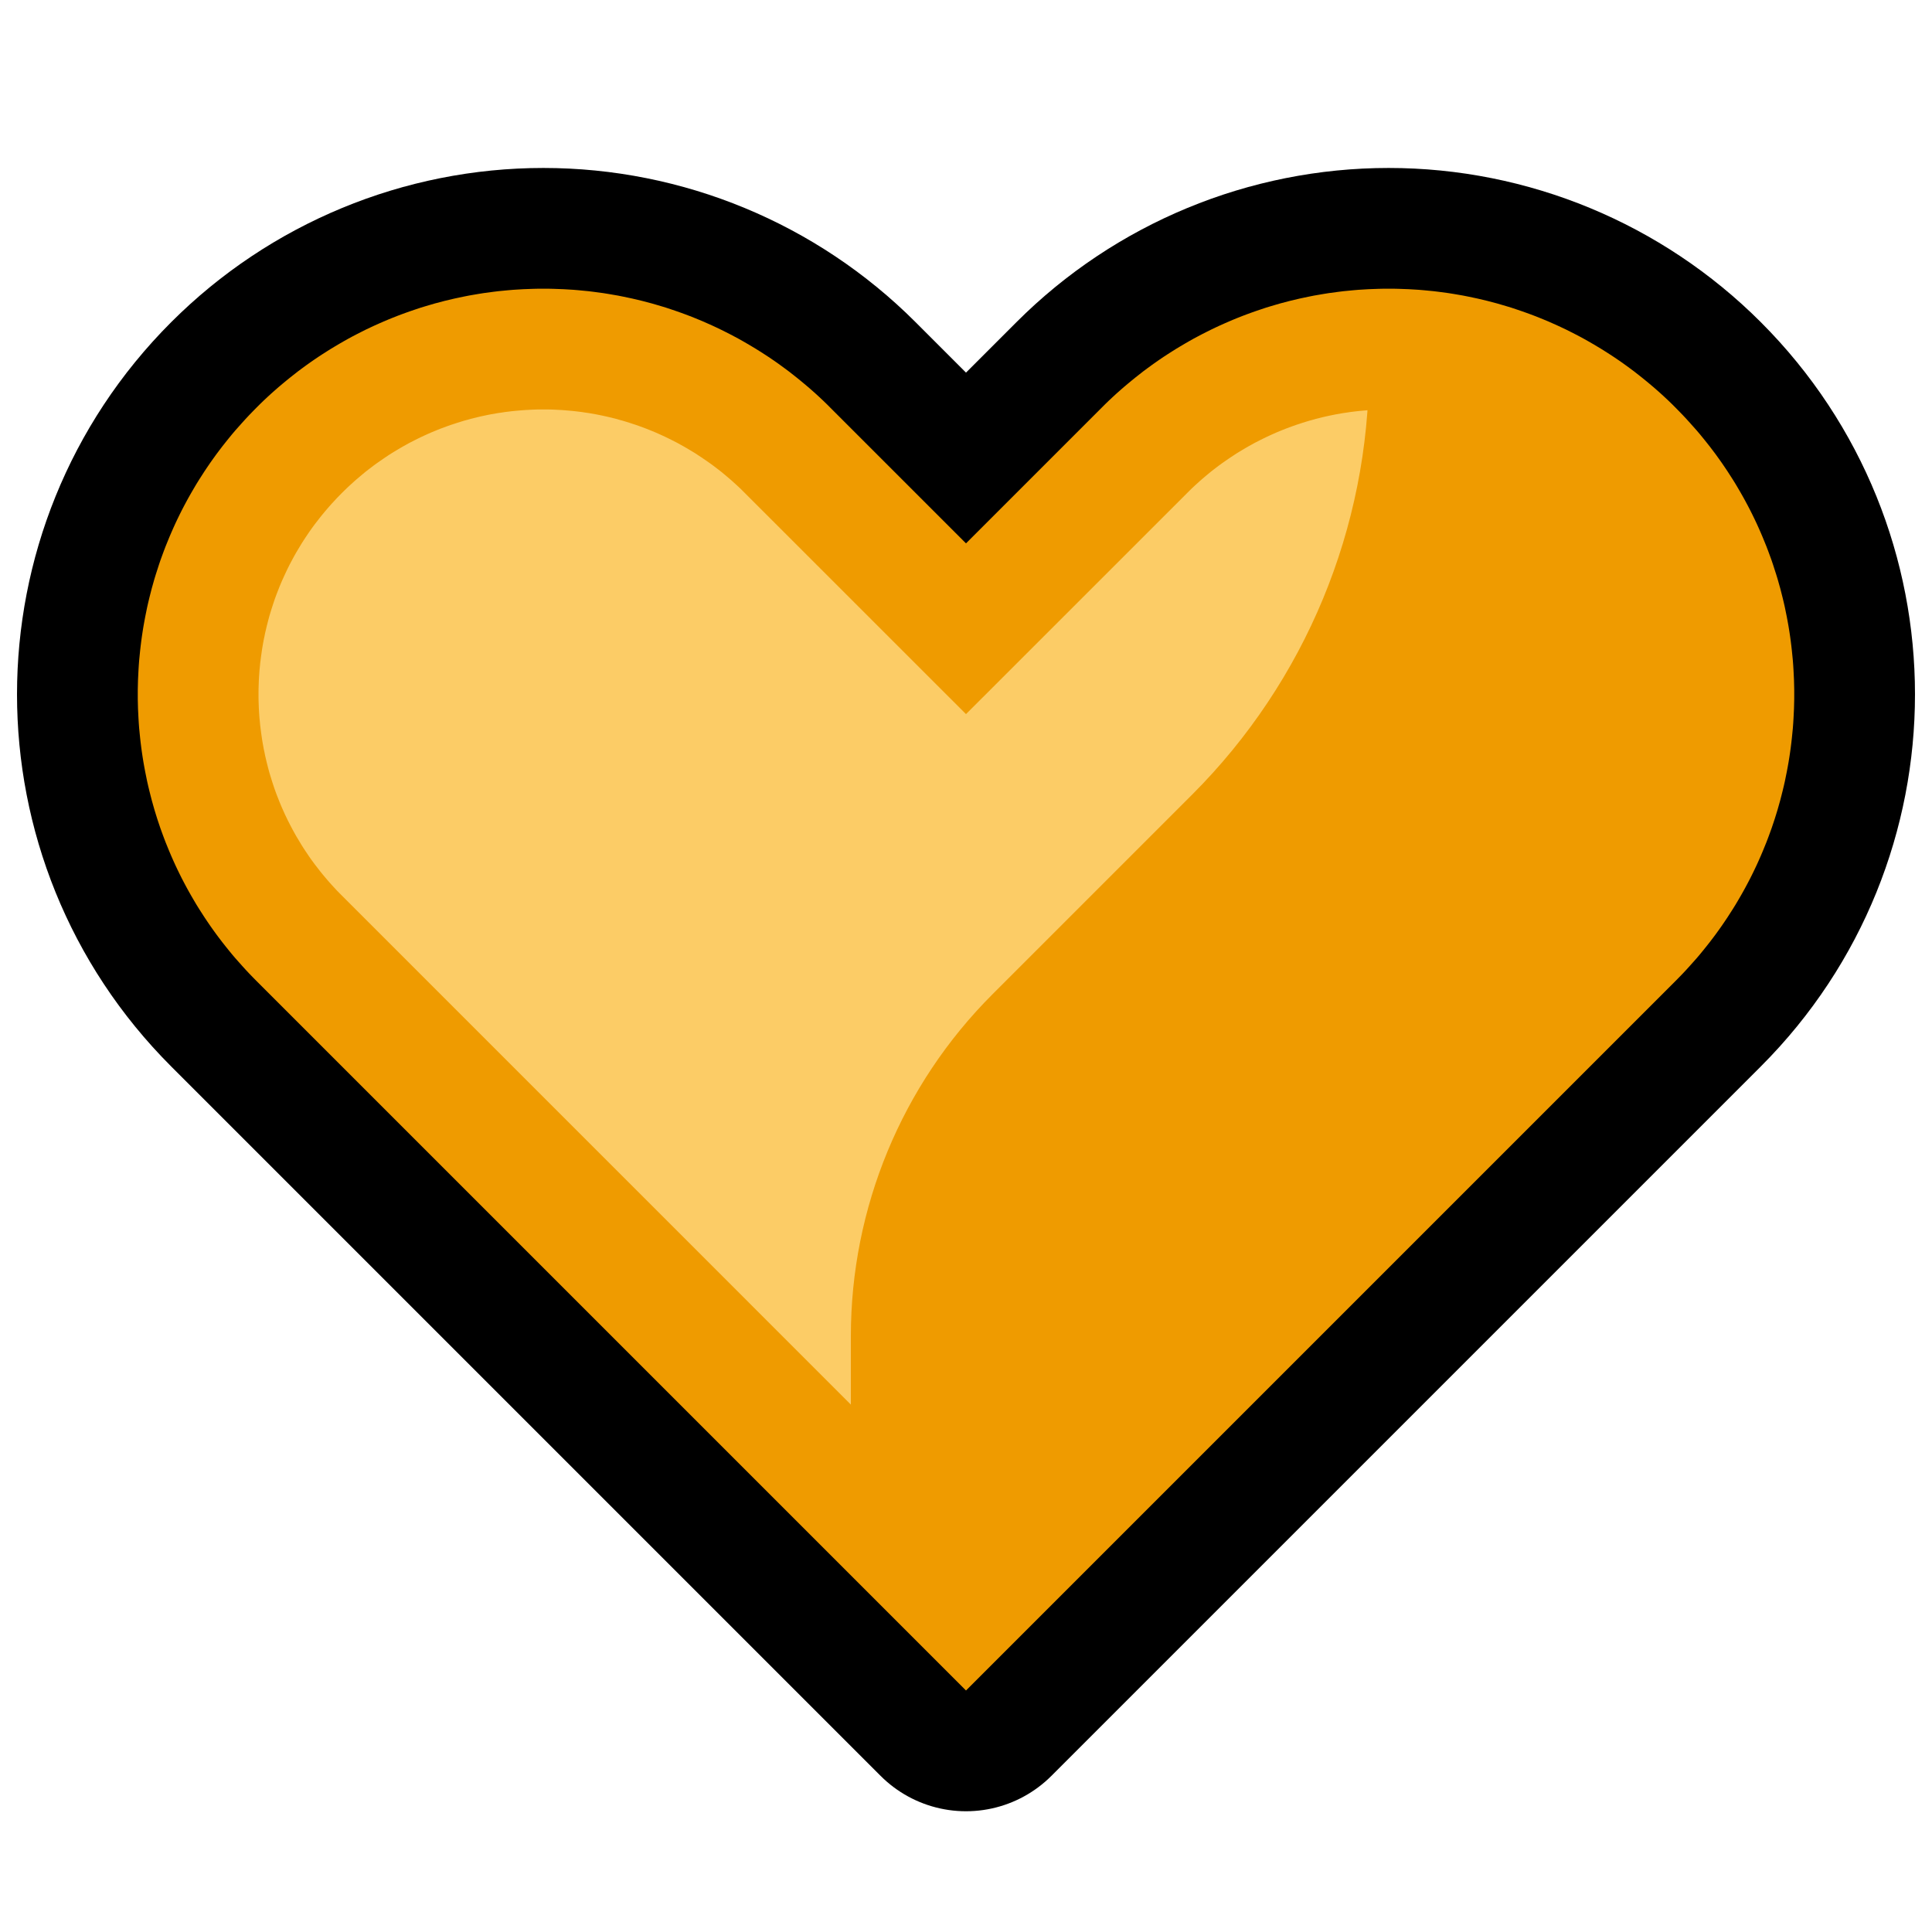
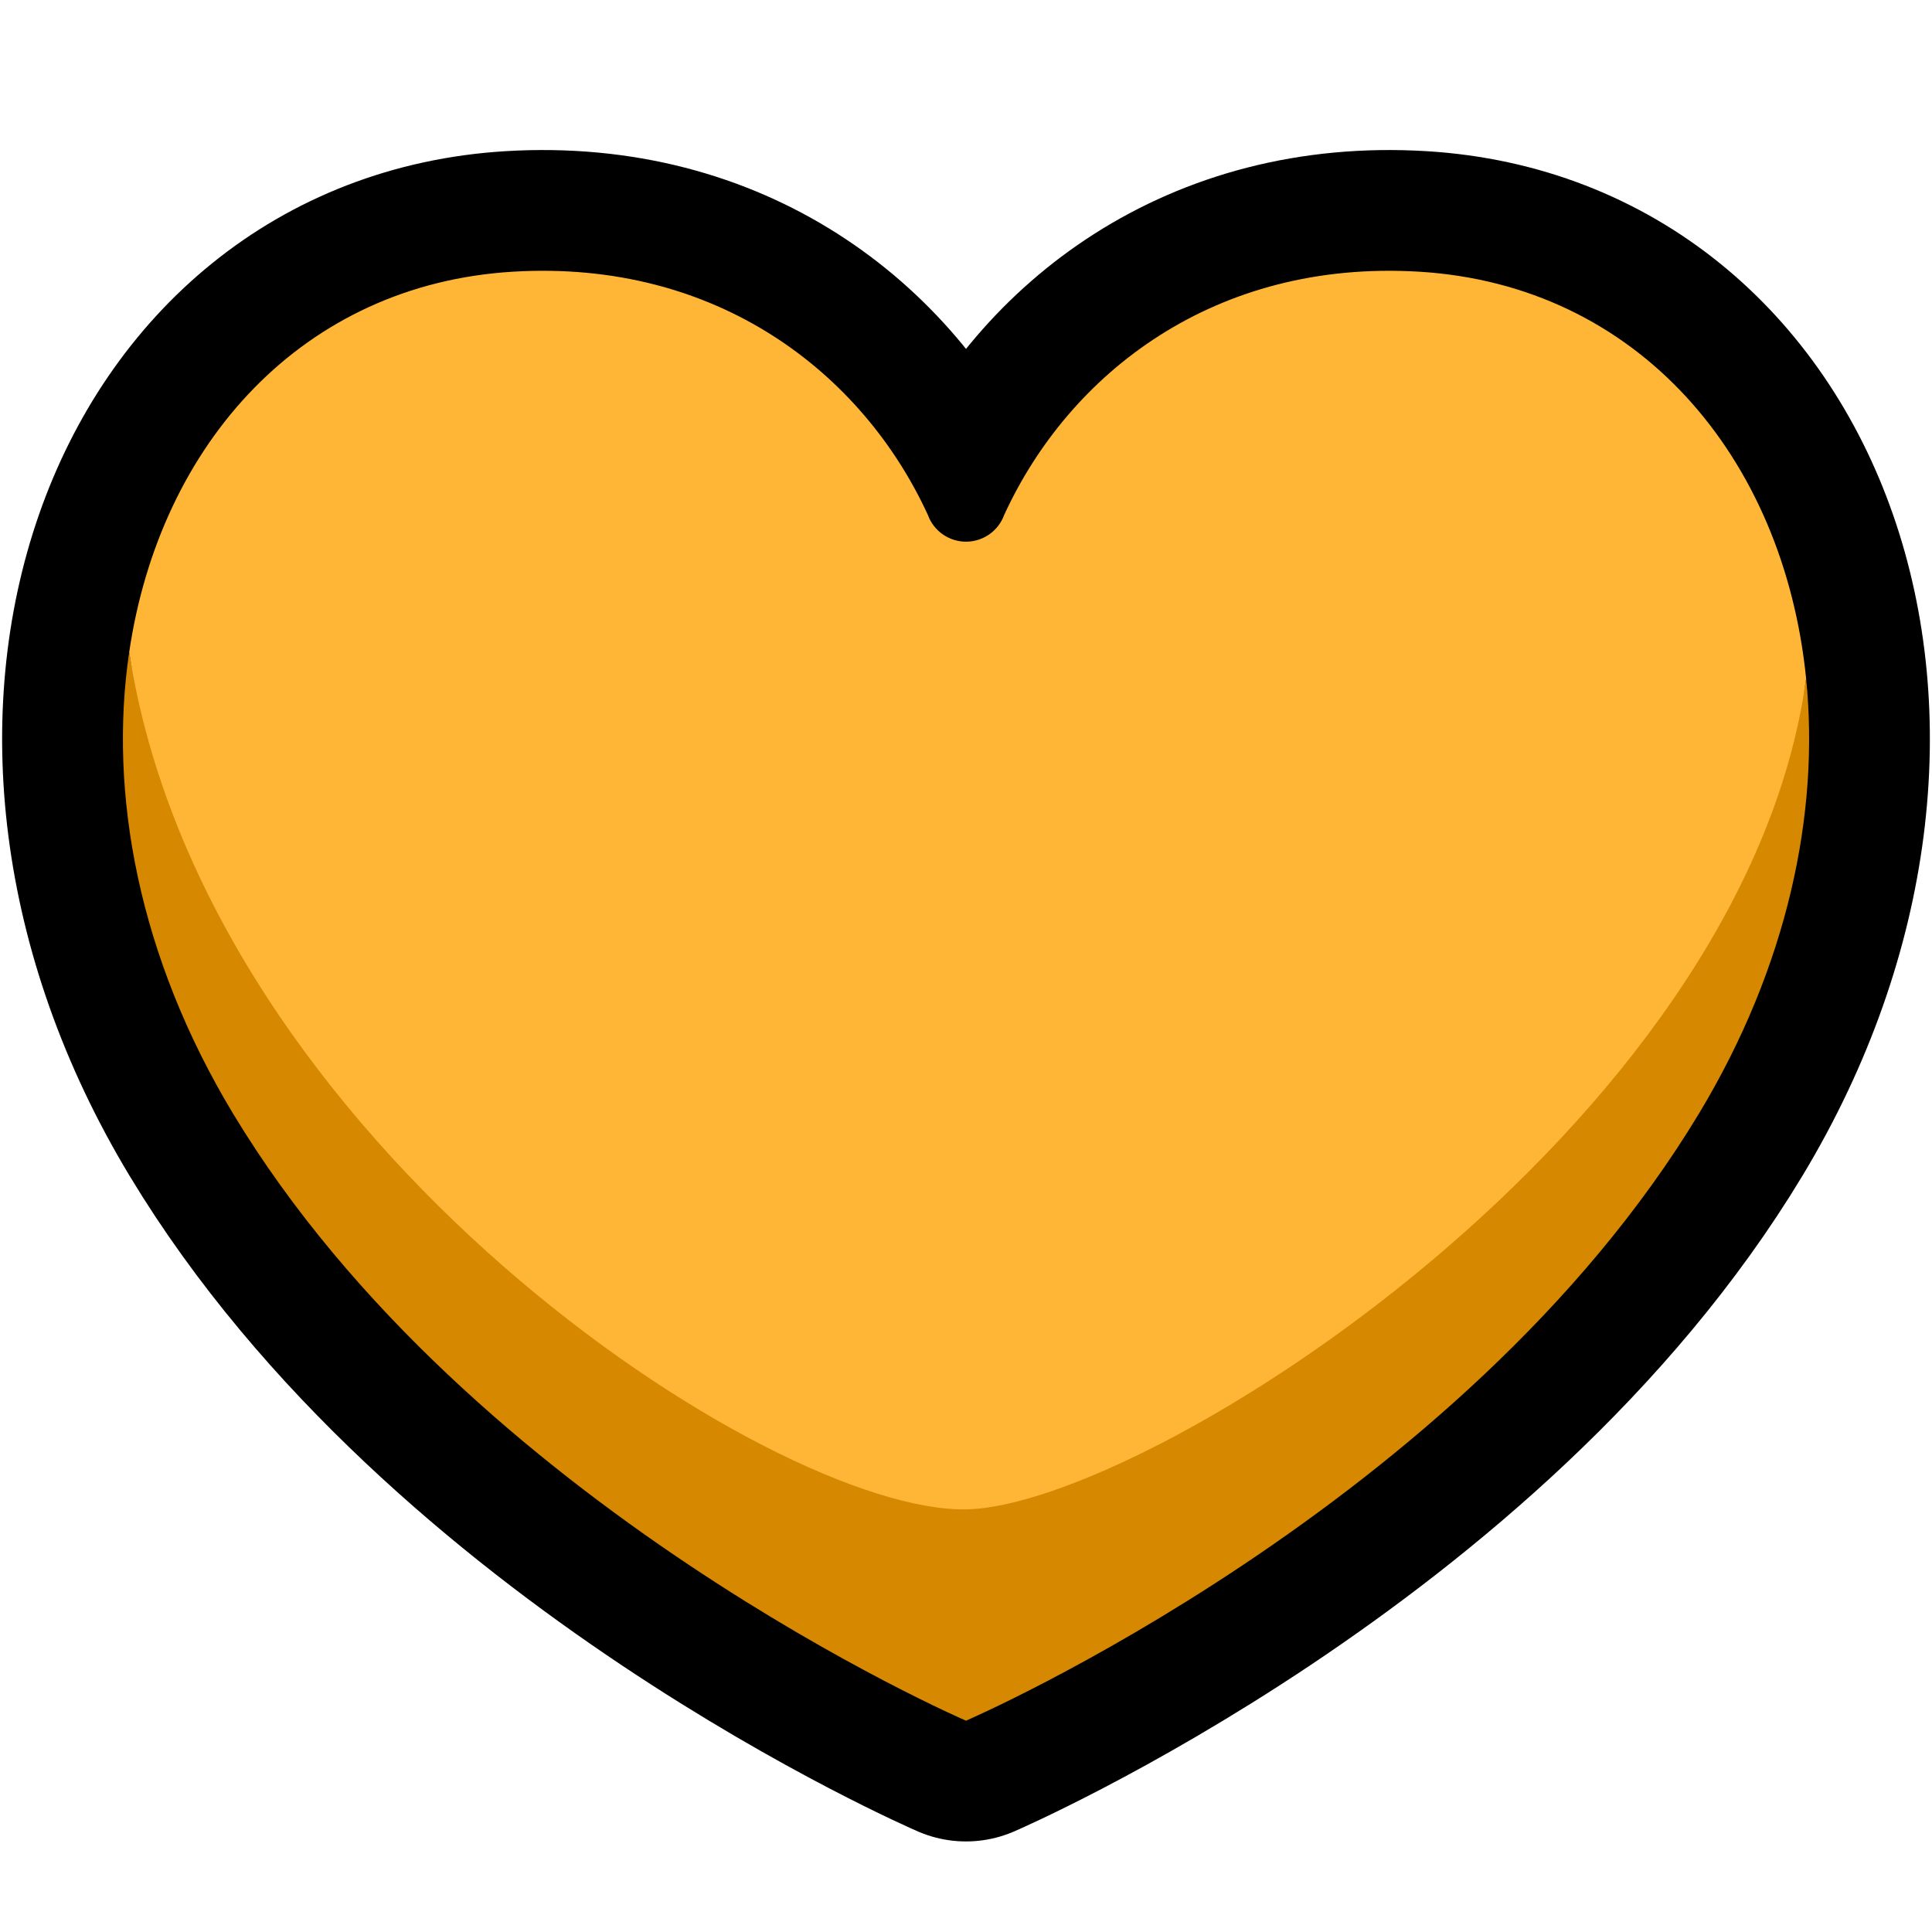
- <svg xmlns="http://www.w3.org/2000/svg" width="100%" height="100%" viewBox="0 0 32 32" version="1.1" xml:space="preserve" style="fill-rule:evenodd;clip-rule:evenodd;stroke-linecap:round;stroke-linejoin:round;stroke-miterlimit:1.5;">
+ <svg xmlns="http://www.w3.org/2000/svg" width="100%" height="100%" viewBox="0 0 32 32" version="1.1" xml:space="preserve" style="fill-rule:evenodd;clip-rule:evenodd;stroke-linejoin:round;stroke-miterlimit:1.5;">
  <rect id="yellow_heart" x="0" y="0" width="32" height="32" style="fill:none;" />
-   <g id="outline">
-     <path d="M16,28c0,0 -6.877,-6.877 -11.751,-11.751c-2.623,-2.623 -2.623,-6.875 0,-9.498c0.001,-0.001 0.001,-0.001 0.002,-0.002c1.26,-1.26 2.968,-1.967 4.749,-1.967c1.781,0 3.489,0.707 4.749,1.967c1.247,1.247 2.251,2.251 2.251,2.251c0,0 1.004,-1.004 2.251,-2.251c1.26,-1.26 2.968,-1.967 4.749,-1.967c1.781,0 3.489,0.707 4.749,1.967c0.001,0.001 0.001,0.001 0.002,0.002c2.623,2.623 2.623,6.875 0,9.498c-4.874,4.874 -11.751,11.751 -11.751,11.751Z" style="fill:none;stroke:#000;stroke-width:4px;" />
-   </g>
-   <g id="emoji">
-     <path d="M16,27.396c0,0 -6.557,-6.557 -11.205,-11.205c-2.501,-2.501 -2.501,-6.556 0,-9.057c0,0 0.001,-0.001 0.002,-0.002c1.201,-1.201 2.83,-1.876 4.528,-1.876c1.699,0 3.327,0.675 4.528,1.876c1.19,1.189 2.147,2.147 2.147,2.147c0,0 0.957,-0.958 2.147,-2.147c1.201,-1.201 2.829,-1.876 4.528,-1.876c1.698,0 3.327,0.675 4.528,1.876c0.001,0.001 0.002,0.002 0.002,0.002c2.501,2.501 2.501,6.556 0,9.057c-4.648,4.648 -11.205,11.205 -11.205,11.205Z" style="fill:#ef9b00;" />
-     <path d="M22.675,5.256l0,0.834c0,2.652 -1.054,5.196 -2.929,7.071c-1.08,1.08 -2.288,2.289 -3.31,3.31c-1.5,1.5 -2.343,3.535 -2.343,5.657l0,3.361l-9.298,-9.298c-2.501,-2.501 -2.501,-6.556 0,-9.057c0,0 0.001,-0.001 0.002,-0.002c1.201,-1.201 2.83,-1.876 4.528,-1.876c1.699,0 3.327,0.675 4.528,1.876c1.19,1.189 2.147,2.147 2.147,2.147c0,0 0.957,-0.958 2.147,-2.147c1.201,-1.201 2.829,-1.876 4.528,-1.876l0,0Z" style="fill:#fccc66;" />
-     <path d="M9.083,4.782l0.084,0.002l0.083,0.003l0.083,0.003l0.083,0.005l0.083,0.005l0.082,0.007l0.083,0.008l0.082,0.008l0.082,0.01l0.082,0.011l0.082,0.011l0.081,0.013l0.081,0.014l0.082,0.014l0.08,0.016l0.081,0.017l0.08,0.017l0.08,0.019l0.08,0.019l0.08,0.021l0.079,0.021l0.079,0.023l0.078,0.023l0.079,0.024l0.078,0.026l0.077,0.026l0.077,0.027l0.077,0.028l0.077,0.029l0.076,0.03l0.076,0.031l0.076,0.032l0.075,0.033l0.074,0.033l0.075,0.035l0.073,0.035l0.074,0.037l0.073,0.037l0.072,0.038l0.073,0.039l0.071,0.04l0.071,0.041l0.071,0.042l0.07,0.042l0.07,0.044l0.069,0.044l0.069,0.045l0.068,0.046l0.068,0.047l0.067,0.048l0.067,0.049l0.066,0.049l0.065,0.051l0.065,0.051l0.064,0.052l0.064,0.053l0.063,0.053l0.063,0.055l0.062,0.055l0.061,0.056l0.061,0.057l0.06,0.058l0.059,0.059l2.251,2.251l2.251,-2.251l0.059,-0.059l0.06,-0.058l0.061,-0.057l0.061,-0.056l0.062,-0.055l0.063,-0.055l0.063,-0.053l0.064,-0.053l0.064,-0.052l0.065,-0.051l0.065,-0.051l0.066,-0.049l0.067,-0.049l0.067,-0.048l0.068,-0.047l0.068,-0.046l0.069,-0.045l0.069,-0.044l0.07,-0.044l0.07,-0.042l0.071,-0.042l0.071,-0.041l0.071,-0.04l0.073,-0.039l0.072,-0.038l0.073,-0.037l0.074,-0.037l0.073,-0.035l0.075,-0.035l0.074,-0.033l0.075,-0.033l0.076,-0.032l0.076,-0.031l0.076,-0.03l0.077,-0.029l0.077,-0.028l0.077,-0.027l0.077,-0.026l0.078,-0.026l0.079,-0.024l0.078,-0.023l0.079,-0.023l0.079,-0.021l0.08,-0.021l0.08,-0.019l0.08,-0.019l0.08,-0.017l0.081,-0.017l0.08,-0.016l0.082,-0.014l0.081,-0.014l0.081,-0.013l0.082,-0.011l0.082,-0.011l0.082,-0.01l0.082,-0.008l0.083,-0.008l0.082,-0.007l0.083,-0.005l0.083,-0.005l0.083,-0.003l0.083,-0.003l0.084,-0.002l0.083,0l0.083,0l0.084,0.002l0.083,0.003l0.083,0.003l0.083,0.005l0.083,0.005l0.082,0.007l0.083,0.008l0.082,0.008l0.082,0.01l0.082,0.011l0.082,0.011l0.081,0.013l0.082,0.014l0.081,0.014l0.08,0.016l0.081,0.017l0.08,0.017l0.08,0.019l0.08,0.019l0.08,0.021l0.079,0.021l0.079,0.023l0.078,0.023l0.079,0.024l0.078,0.026l0.077,0.026l0.077,0.027l0.077,0.028l0.077,0.029l0.076,0.03l0.076,0.031l0.076,0.032l0.075,0.033l0.074,0.033l0.075,0.035l0.074,0.035l0.073,0.037l0.073,0.037l0.073,0.038l0.072,0.039l0.071,0.04l0.071,0.041l0.071,0.042l0.07,0.042l0.07,0.044l0.069,0.044l0.069,0.045l0.068,0.046l0.068,0.047l0.067,0.048l0.067,0.049l0.066,0.049l0.065,0.051l0.065,0.051l0.064,0.052l0.064,0.053l0.063,0.053l0.063,0.055l0.062,0.055l0.061,0.056l0.061,0.057l0.06,0.058l0.061,0.061l0.061,0.062l0.06,0.062l0.059,0.063l0.058,0.064l0.057,0.064l0.057,0.064l0.055,0.065l0.054,0.066l0.053,0.066l0.053,0.067l0.051,0.067l0.051,0.068l0.049,0.068l0.049,0.069l0.047,0.069l0.047,0.07l0.045,0.07l0.045,0.07l0.044,0.071l0.042,0.071l0.042,0.072l0.041,0.072l0.04,0.073l0.039,0.073l0.038,0.073l0.037,0.074l0.036,0.074l0.035,0.074l0.034,0.075l0.033,0.075l0.032,0.075l0.031,0.076l0.031,0.076l0.029,0.076l0.028,0.076l0.028,0.077l0.026,0.077l0.025,0.078l0.025,0.077l0.024,0.078l0.022,0.078l0.022,0.078l0.02,0.078l0.02,0.079l0.019,0.079l0.018,0.079l0.016,0.079l0.016,0.079l0.015,0.08l0.014,0.079l0.013,0.08l0.012,0.08l0.011,0.08l0.01,0.08l0.009,0.08l0.008,0.08l0.008,0.081l0.006,0.08l0.005,0.08l0.004,0.081l0.004,0.08l0.002,0.081l0.002,0.08l0,0.081l0,0.081l-0.002,0.08l-0.002,0.081l-0.004,0.08l-0.004,0.081l-0.005,0.08l-0.006,0.08l-0.008,0.081l-0.008,0.08l-0.009,0.08l-0.01,0.08l-0.011,0.08l-0.012,0.08l-0.013,0.08l-0.014,0.079l-0.015,0.08l-0.016,0.079l-0.016,0.079l-0.018,0.079l-0.019,0.079l-0.02,0.079l-0.02,0.078l-0.022,0.078l-0.022,0.078l-0.024,0.078l-0.024,0.077l-0.026,0.078l-0.026,0.077l-0.028,0.077l-0.028,0.076l-0.029,0.076l-0.031,0.076l-0.031,0.076l-0.032,0.075l-0.033,0.075l-0.034,0.075l-0.035,0.074l-0.036,0.074l-0.037,0.074l-0.038,0.073l-0.039,0.073l-0.04,0.073l-0.041,0.072l-0.042,0.072l-0.042,0.071l-0.044,0.071l-0.045,0.07l-0.045,0.07l-0.047,0.07l-0.047,0.069l-0.049,0.069l-0.049,0.068l-0.051,0.068l-0.051,0.067l-0.053,0.067l-0.053,0.066l-0.054,0.066l-0.055,0.065l-0.057,0.064l-0.057,0.064l-0.058,0.064l-0.059,0.063l-0.06,0.062l-0.061,0.062l-11.751,11.751l-11.751,-11.751l-0.061,-0.062l-0.06,-0.062l-0.059,-0.063l-0.058,-0.064l-0.057,-0.064l-0.057,-0.064l-0.055,-0.065l-0.054,-0.066l-0.053,-0.066l-0.053,-0.067l-0.051,-0.067l-0.051,-0.068l-0.049,-0.068l-0.049,-0.069l-0.047,-0.069l-0.047,-0.07l-0.045,-0.07l-0.045,-0.07l-0.044,-0.071l-0.042,-0.071l-0.042,-0.072l-0.041,-0.072l-0.04,-0.073l-0.039,-0.073l-0.038,-0.073l-0.037,-0.074l-0.036,-0.074l-0.035,-0.074l-0.034,-0.075l-0.033,-0.075l-0.032,-0.075l-0.031,-0.076l-0.031,-0.076l-0.029,-0.076l-0.028,-0.076l-0.028,-0.077l-0.026,-0.077l-0.026,-0.078l-0.024,-0.077l-0.024,-0.078l-0.022,-0.078l-0.022,-0.078l-0.02,-0.078l-0.02,-0.079l-0.019,-0.079l-0.018,-0.079l-0.016,-0.079l-0.016,-0.079l-0.015,-0.08l-0.014,-0.079l-0.013,-0.08l-0.012,-0.08l-0.011,-0.08l-0.01,-0.08l-0.009,-0.08l-0.008,-0.08l-0.008,-0.081l-0.006,-0.08l-0.005,-0.08l-0.004,-0.081l-0.004,-0.08l-0.002,-0.081l-0.002,-0.08l0,-0.081l0,-0.081l0.002,-0.08l0.002,-0.081l0.004,-0.08l0.004,-0.081l0.005,-0.08l0.006,-0.08l0.008,-0.081l0.008,-0.08l0.009,-0.08l0.01,-0.08l0.011,-0.08l0.012,-0.08l0.013,-0.08l0.014,-0.079l0.015,-0.08l0.016,-0.079l0.016,-0.079l0.018,-0.079l0.019,-0.079l0.02,-0.079l0.02,-0.078l0.022,-0.078l0.022,-0.078l0.024,-0.078l0.025,-0.077l0.025,-0.078l0.026,-0.077l0.028,-0.077l0.028,-0.076l0.029,-0.076l0.031,-0.076l0.031,-0.076l0.032,-0.075l0.033,-0.075l0.034,-0.075l0.035,-0.074l0.036,-0.074l0.037,-0.074l0.038,-0.073l0.039,-0.073l0.04,-0.073l0.041,-0.072l0.042,-0.072l0.042,-0.071l0.044,-0.071l0.045,-0.07l0.045,-0.07l0.047,-0.07l0.047,-0.069l0.049,-0.069l0.049,-0.068l0.051,-0.068l0.051,-0.067l0.053,-0.067l0.053,-0.066l0.054,-0.066l0.055,-0.065l0.057,-0.064l0.057,-0.064l0.058,-0.064l0.059,-0.063l0.06,-0.062l0.061,-0.062l0.002,-0.002l0.059,-0.059l0.06,-0.058l0.061,-0.057l0.061,-0.056l0.062,-0.055l0.063,-0.055l0.063,-0.053l0.064,-0.053l0.064,-0.052l0.065,-0.051l0.065,-0.051l0.066,-0.049l0.067,-0.049l0.067,-0.048l0.068,-0.047l0.068,-0.046l0.069,-0.045l0.069,-0.044l0.07,-0.044l0.07,-0.042l0.071,-0.042l0.071,-0.041l0.071,-0.04l0.072,-0.039l0.073,-0.038l0.073,-0.037l0.073,-0.037l0.074,-0.035l0.075,-0.035l0.074,-0.033l0.075,-0.033l0.076,-0.032l0.076,-0.031l0.076,-0.03l0.077,-0.029l0.077,-0.028l0.077,-0.027l0.077,-0.026l0.078,-0.026l0.079,-0.024l0.078,-0.023l0.079,-0.023l0.079,-0.021l0.08,-0.021l0.08,-0.019l0.08,-0.019l0.08,-0.017l0.081,-0.017l0.08,-0.016l0.081,-0.014l0.082,-0.014l0.081,-0.013l0.082,-0.011l0.082,-0.011l0.082,-0.01l0.082,-0.008l0.083,-0.008l0.082,-0.007l0.083,-0.005l0.083,-0.005l0.083,-0.003l0.083,-0.003l0.084,-0.002l0.083,0l0.083,0Zm-0.142,2l-0.058,0.001l-0.059,0.002l-0.058,0.003l-0.058,0.003l-0.058,0.004l-0.058,0.005l-0.058,0.005l-0.058,0.006l-0.058,0.007l-0.057,0.007l-0.057,0.009l-0.058,0.008l-0.057,0.01l-0.057,0.01l-0.056,0.011l-0.057,0.012l-0.056,0.012l-0.056,0.013l-0.056,0.014l-0.056,0.014l-0.056,0.016l-0.055,0.015l-0.056,0.017l-0.054,0.017l-0.055,0.018l-0.055,0.018l-0.054,0.019l-0.054,0.02l-0.054,0.02l-0.053,0.021l-0.054,0.022l-0.053,0.022l-0.052,0.023l-0.053,0.024l-0.052,0.024l-0.052,0.025l-0.052,0.026l-0.051,0.026l-0.051,0.026l-0.05,0.028l-0.051,0.028l-0.05,0.029l-0.049,0.029l-0.05,0.03l-0.049,0.03l-0.048,0.031l-0.048,0.032l-0.048,0.033l-0.048,0.033l-0.047,0.033l-0.047,0.034l-0.046,0.035l-0.046,0.035l-0.046,0.036l-0.045,0.037l-0.044,0.037l-0.045,0.038l-0.044,0.038l-0.043,0.039l-0.043,0.039l-0.043,0.04l-0.042,0.041l-0.043,0.042l-0.044,0.045l-0.043,0.044l-0.041,0.045l-0.041,0.044l-0.041,0.046l-0.039,0.045l-0.039,0.046l-0.038,0.046l-0.038,0.047l-0.036,0.047l-0.037,0.047l-0.035,0.047l-0.035,0.048l-0.034,0.048l-0.033,0.049l-0.033,0.049l-0.032,0.049l-0.031,0.049l-0.03,0.05l-0.03,0.05l-0.03,0.05l-0.028,0.05l-0.028,0.051l-0.027,0.051l-0.027,0.051l-0.026,0.052l-0.025,0.052l-0.024,0.052l-0.024,0.052l-0.024,0.053l-0.022,0.052l-0.022,0.053l-0.021,0.054l-0.021,0.053l-0.02,0.054l-0.019,0.053l-0.018,0.054l-0.018,0.055l-0.017,0.054l-0.017,0.055l-0.016,0.054l-0.015,0.055l-0.014,0.055l-0.014,0.055l-0.013,0.056l-0.013,0.055l-0.011,0.056l-0.012,0.055l-0.01,0.056l-0.01,0.056l-0.009,0.056l-0.008,0.056l-0.008,0.057l-0.007,0.056l-0.007,0.056l-0.005,0.057l-0.006,0.056l-0.004,0.057l-0.004,0.056l-0.003,0.057l-0.002,0.057l-0.002,0.057l-0.001,0.056l0,0.057l0,0.057l0.001,0.056l0.002,0.057l0.002,0.057l0.003,0.056l0.004,0.057l0.004,0.057l0.006,0.056l0.005,0.057l0.007,0.056l0.007,0.056l0.008,0.057l0.008,0.056l0.009,0.056l0.01,0.056l0.01,0.056l0.012,0.055l0.011,0.056l0.013,0.055l0.013,0.056l0.014,0.055l0.014,0.055l0.015,0.055l0.016,0.054l0.017,0.055l0.017,0.054l0.018,0.055l0.018,0.054l0.019,0.053l0.02,0.054l0.021,0.053l0.021,0.054l0.022,0.053l0.022,0.052l0.024,0.053l0.023,0.052l0.025,0.052l0.025,0.052l0.026,0.051l0.027,0.052l0.027,0.051l0.028,0.051l0.028,0.05l0.03,0.05l0.03,0.05l0.03,0.05l0.031,0.049l0.032,0.049l0.033,0.049l0.033,0.049l0.034,0.048l0.035,0.048l0.035,0.047l0.037,0.047l0.036,0.047l0.038,0.047l0.038,0.046l0.039,0.046l0.039,0.045l0.041,0.046l0.041,0.044l0.041,0.045l0.043,0.044l0.048,0.048l10.332,10.333l10.332,-10.333l0.048,-0.048l0.043,-0.044l0.041,-0.045l0.041,-0.044l0.041,-0.046l0.039,-0.045l0.039,-0.046l0.038,-0.046l0.038,-0.047l0.036,-0.047l0.037,-0.047l0.035,-0.047l0.035,-0.048l0.034,-0.048l0.033,-0.049l0.033,-0.049l0.032,-0.049l0.031,-0.049l0.03,-0.05l0.03,-0.05l0.03,-0.05l0.028,-0.05l0.028,-0.051l0.027,-0.051l0.027,-0.051l0.026,-0.052l0.025,-0.052l0.025,-0.052l0.023,-0.052l0.024,-0.053l0.022,-0.052l0.022,-0.053l0.021,-0.054l0.021,-0.053l0.02,-0.054l0.019,-0.053l0.018,-0.054l0.018,-0.055l0.017,-0.054l0.017,-0.054l0.016,-0.055l0.015,-0.055l0.014,-0.055l0.014,-0.055l0.013,-0.056l0.013,-0.055l0.011,-0.056l0.012,-0.055l0.01,-0.056l0.01,-0.056l0.009,-0.056l0.008,-0.056l0.008,-0.057l0.007,-0.056l0.007,-0.056l0.005,-0.057l0.006,-0.056l0.004,-0.057l0.004,-0.057l0.003,-0.056l0.002,-0.057l0.002,-0.057l0.001,-0.056l0,-0.057l0,-0.057l-0.001,-0.056l-0.002,-0.057l-0.002,-0.057l-0.003,-0.057l-0.004,-0.056l-0.004,-0.057l-0.006,-0.056l-0.005,-0.057l-0.007,-0.056l-0.007,-0.056l-0.008,-0.057l-0.008,-0.056l-0.009,-0.056l-0.01,-0.056l-0.01,-0.056l-0.012,-0.055l-0.011,-0.056l-0.013,-0.055l-0.013,-0.056l-0.014,-0.055l-0.014,-0.055l-0.015,-0.055l-0.016,-0.054l-0.017,-0.055l-0.017,-0.054l-0.018,-0.055l-0.018,-0.054l-0.019,-0.053l-0.02,-0.054l-0.021,-0.053l-0.021,-0.054l-0.022,-0.053l-0.022,-0.052l-0.024,-0.053l-0.024,-0.052l-0.024,-0.052l-0.025,-0.052l-0.026,-0.052l-0.027,-0.051l-0.027,-0.051l-0.028,-0.051l-0.028,-0.05l-0.03,-0.05l-0.03,-0.05l-0.03,-0.05l-0.031,-0.049l-0.032,-0.049l-0.033,-0.049l-0.033,-0.049l-0.034,-0.048l-0.035,-0.048l-0.035,-0.047l-0.037,-0.047l-0.036,-0.047l-0.038,-0.047l-0.038,-0.046l-0.039,-0.046l-0.039,-0.045l-0.041,-0.046l-0.041,-0.044l-0.041,-0.045l-0.043,-0.044l-0.044,-0.045l-0.043,-0.042l-0.042,-0.041l-0.043,-0.04l-0.043,-0.039l-0.043,-0.039l-0.044,-0.038l-0.045,-0.038l-0.044,-0.037l-0.045,-0.037l-0.046,-0.036l-0.046,-0.035l-0.046,-0.035l-0.047,-0.034l-0.047,-0.033l-0.048,-0.033l-0.048,-0.033l-0.048,-0.031l-0.048,-0.032l-0.049,-0.03l-0.05,-0.03l-0.049,-0.029l-0.05,-0.029l-0.051,-0.028l-0.05,-0.028l-0.051,-0.026l-0.051,-0.026l-0.052,-0.026l-0.052,-0.025l-0.052,-0.024l-0.053,-0.024l-0.052,-0.023l-0.053,-0.022l-0.054,-0.022l-0.053,-0.021l-0.054,-0.02l-0.054,-0.02l-0.054,-0.019l-0.055,-0.018l-0.055,-0.018l-0.054,-0.017l-0.056,-0.017l-0.055,-0.015l-0.056,-0.016l-0.056,-0.014l-0.056,-0.014l-0.056,-0.013l-0.056,-0.012l-0.057,-0.012l-0.056,-0.011l-0.057,-0.01l-0.057,-0.01l-0.058,-0.008l-0.057,-0.009l-0.057,-0.007l-0.058,-0.007l-0.058,-0.006l-0.058,-0.005l-0.058,-0.005l-0.058,-0.004l-0.058,-0.003l-0.058,-0.003l-0.059,-0.002l-0.058,-0.001l-0.059,0l-0.059,0l-0.058,0.001l-0.059,0.002l-0.058,0.003l-0.058,0.003l-0.058,0.004l-0.058,0.005l-0.058,0.005l-0.058,0.006l-0.058,0.007l-0.057,0.007l-0.057,0.009l-0.058,0.008l-0.057,0.01l-0.057,0.01l-0.056,0.011l-0.057,0.012l-0.056,0.012l-0.056,0.013l-0.056,0.014l-0.056,0.014l-0.056,0.016l-0.055,0.015l-0.056,0.017l-0.055,0.017l-0.054,0.018l-0.055,0.018l-0.054,0.019l-0.054,0.02l-0.054,0.02l-0.053,0.021l-0.054,0.022l-0.053,0.022l-0.052,0.023l-0.053,0.024l-0.052,0.024l-0.052,0.025l-0.052,0.026l-0.051,0.026l-0.051,0.026l-0.05,0.028l-0.051,0.028l-0.05,0.029l-0.049,0.029l-0.05,0.03l-0.049,0.03l-0.048,0.032l-0.048,0.031l-0.048,0.033l-0.048,0.033l-0.047,0.033l-0.047,0.034l-0.046,0.035l-0.046,0.035l-0.046,0.036l-0.045,0.037l-0.044,0.037l-0.045,0.038l-0.044,0.038l-0.043,0.039l-0.043,0.039l-0.043,0.04l-0.042,0.041l-0.046,0.046l-3.661,3.66l-3.661,-3.66l-0.046,-0.046l-0.042,-0.041l-0.043,-0.04l-0.043,-0.039l-0.043,-0.039l-0.044,-0.038l-0.045,-0.038l-0.044,-0.037l-0.045,-0.037l-0.046,-0.036l-0.046,-0.035l-0.046,-0.035l-0.047,-0.034l-0.047,-0.033l-0.048,-0.033l-0.048,-0.033l-0.048,-0.031l-0.048,-0.032l-0.049,-0.03l-0.05,-0.03l-0.049,-0.029l-0.05,-0.029l-0.051,-0.028l-0.05,-0.028l-0.051,-0.026l-0.051,-0.026l-0.052,-0.026l-0.052,-0.025l-0.052,-0.024l-0.053,-0.024l-0.052,-0.023l-0.053,-0.022l-0.054,-0.022l-0.053,-0.021l-0.054,-0.02l-0.054,-0.02l-0.054,-0.019l-0.055,-0.018l-0.054,-0.018l-0.055,-0.017l-0.056,-0.017l-0.055,-0.015l-0.056,-0.016l-0.056,-0.014l-0.056,-0.014l-0.056,-0.013l-0.056,-0.012l-0.057,-0.012l-0.056,-0.011l-0.057,-0.01l-0.057,-0.01l-0.058,-0.008l-0.057,-0.009l-0.057,-0.007l-0.058,-0.007l-0.058,-0.006l-0.058,-0.005l-0.058,-0.005l-0.058,-0.004l-0.058,-0.003l-0.058,-0.003l-0.059,-0.002l-0.058,-0.001l-0.059,0l-0.059,0Z" style="fill:#ef9b00;" />
-   </g>
+   <path d="M16,28.5C16,28.5 24.209,24.96 28.139,18.446C32.034,11.99 29.329,4.851 23.503,4.5C20.124,4.297 17.711,6.178 16.632,8.53C16.535,8.795 16.283,8.972 16,8.972C15.718,8.972 15.465,8.795 15.369,8.53C14.289,6.178 11.876,4.297 8.497,4.5C2.671,4.851 -0.034,11.99 3.861,18.446C7.791,24.96 16,28.5 16,28.5Z" style="fill:none;stroke:black;stroke-width:4px;" />
+   <path d="M2.14,10.801C3.395,18.924 28.892,18.703 29.915,11.238C30.14,13.469 29.611,16.006 28.139,18.446C24.209,24.96 16,28.5 16,28.5C16,28.5 7.791,24.96 3.861,18.446C2.293,15.846 1.794,13.135 2.14,10.801Z" style="fill:rgb(214,136,0);" />
+   <path d="M29.915,11.238C28.892,18.703 18.976,24.951 16,25C12.768,25.053 3.395,18.924 2.14,10.801C2.651,7.341 5.018,4.709 8.497,4.5C11.876,4.297 14.289,6.178 15.369,8.53C15.465,8.795 15.718,8.972 16,8.972C16.283,8.972 16.535,8.795 16.632,8.53C17.711,6.178 20.124,4.297 23.503,4.5C27.127,4.718 29.544,7.564 29.915,11.238Z" style="fill:rgb(255,182,54);" />
</svg>
